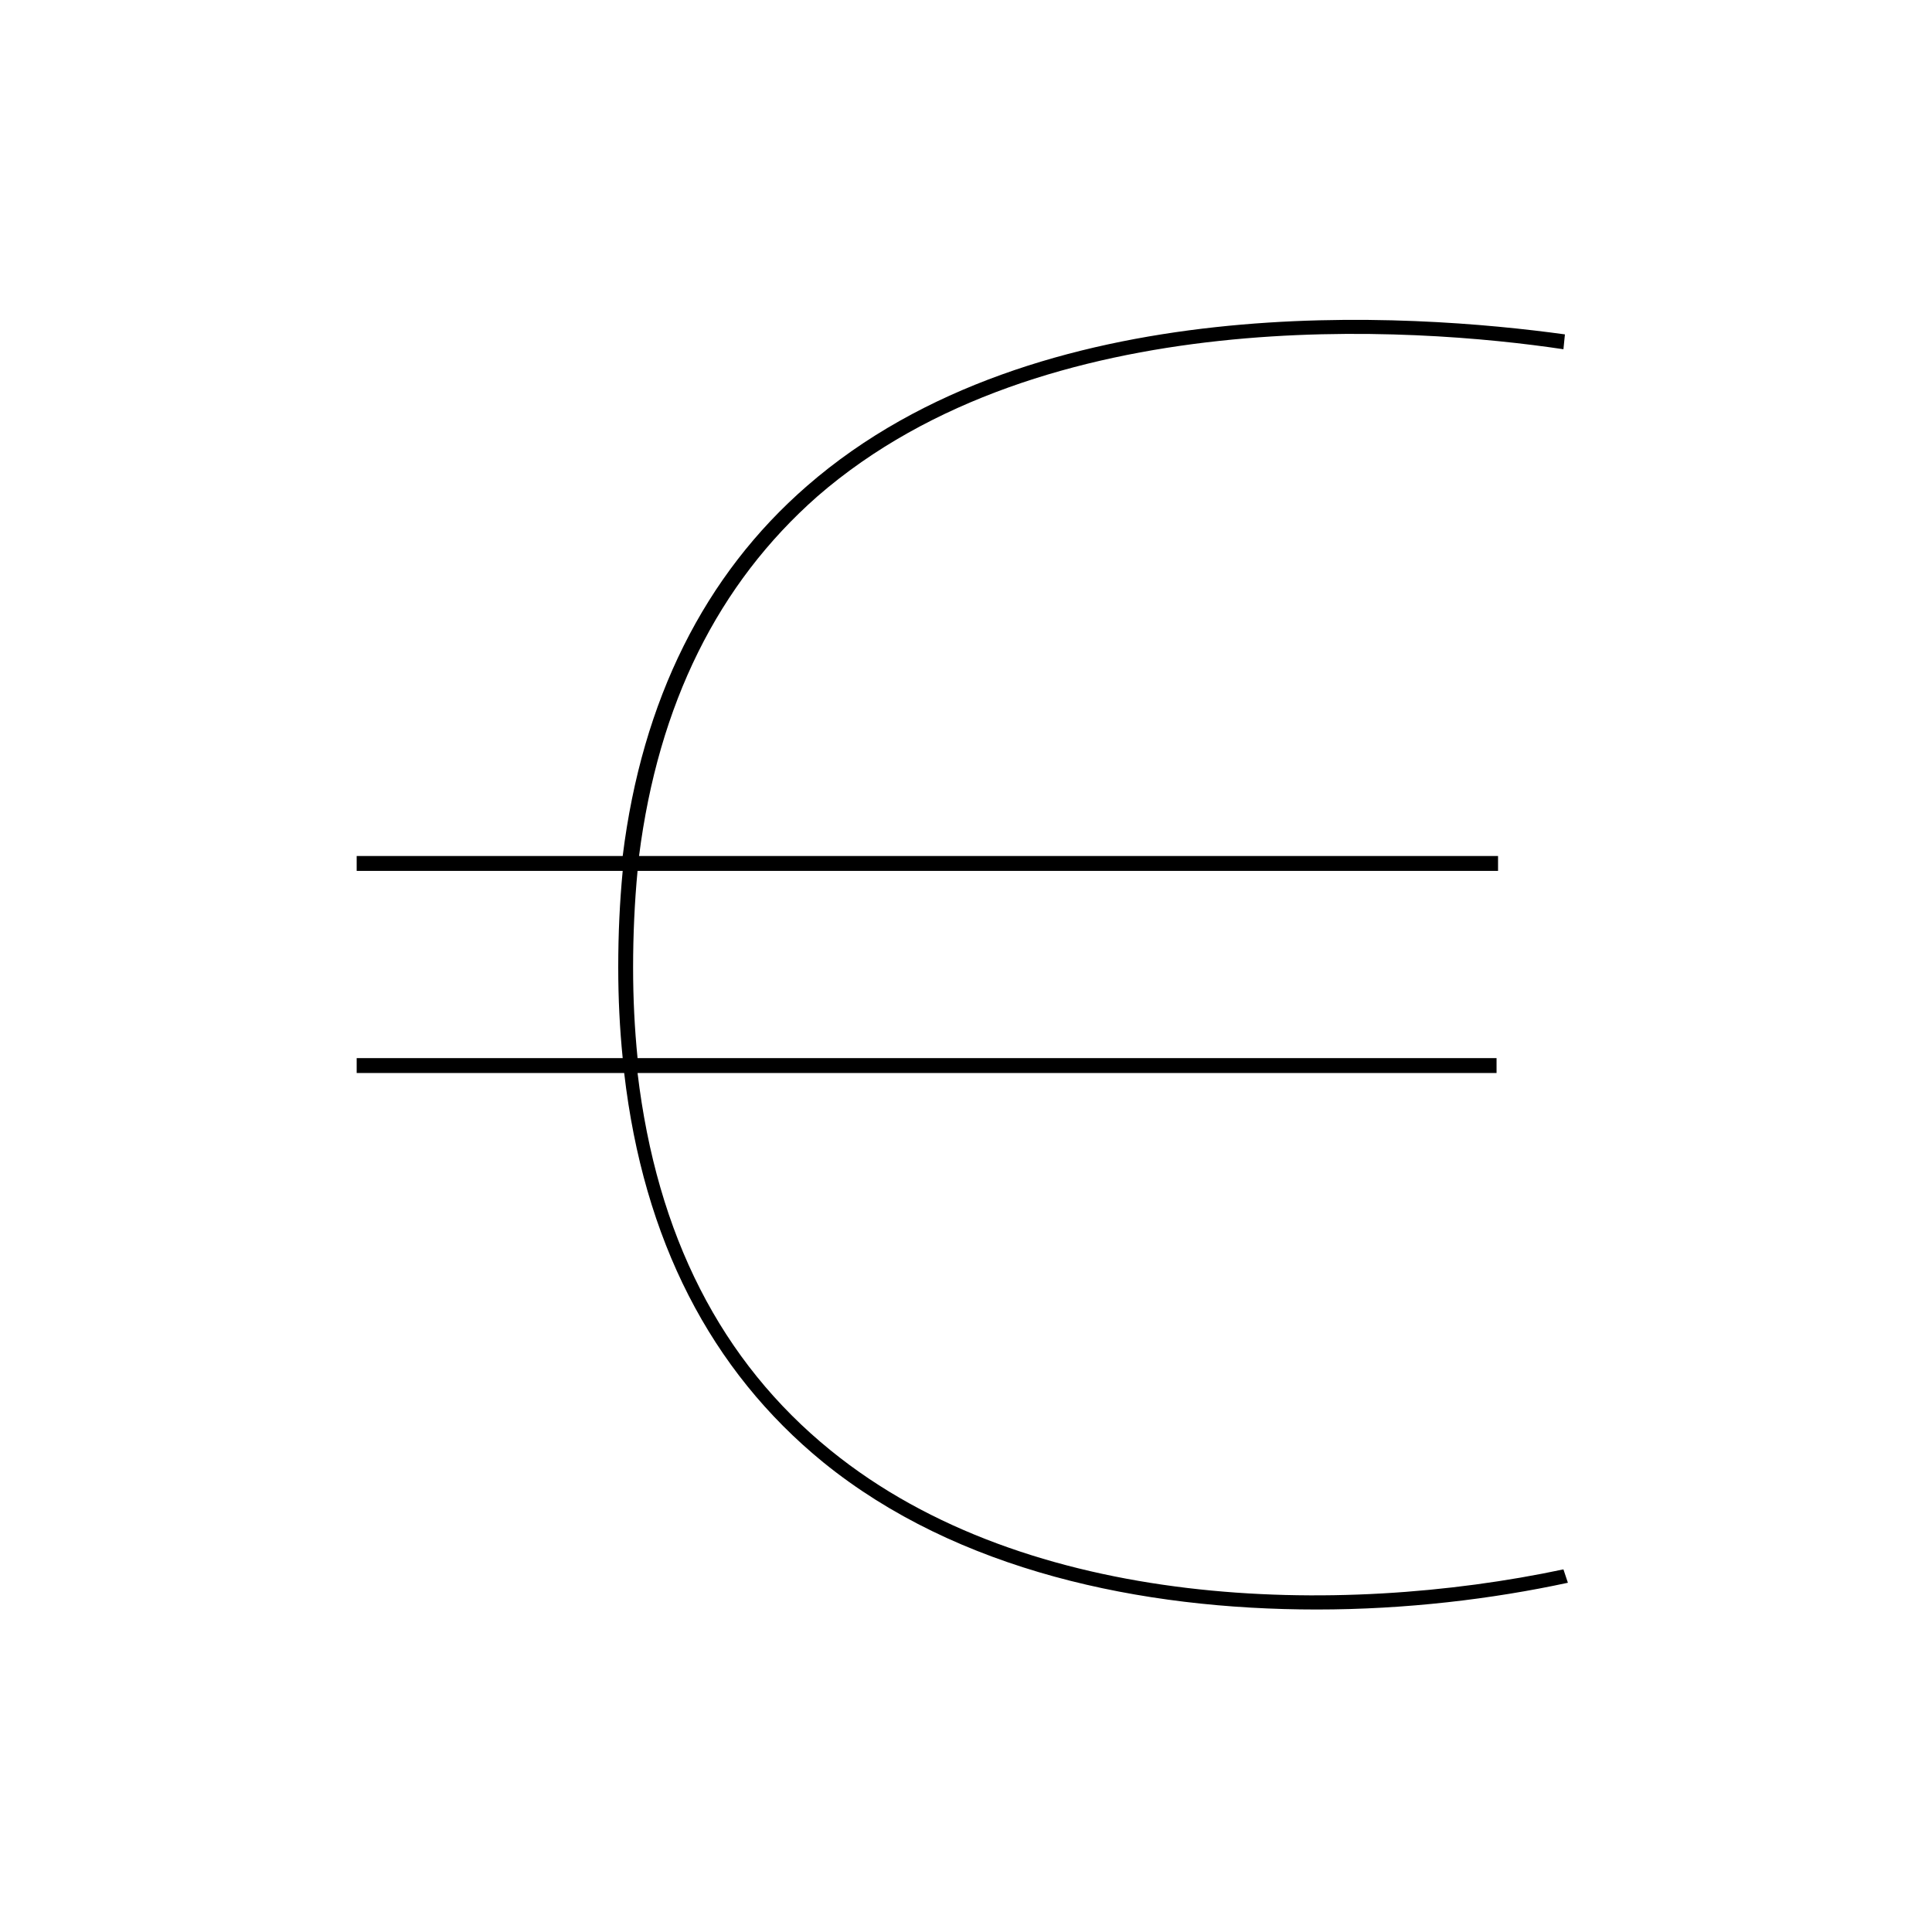
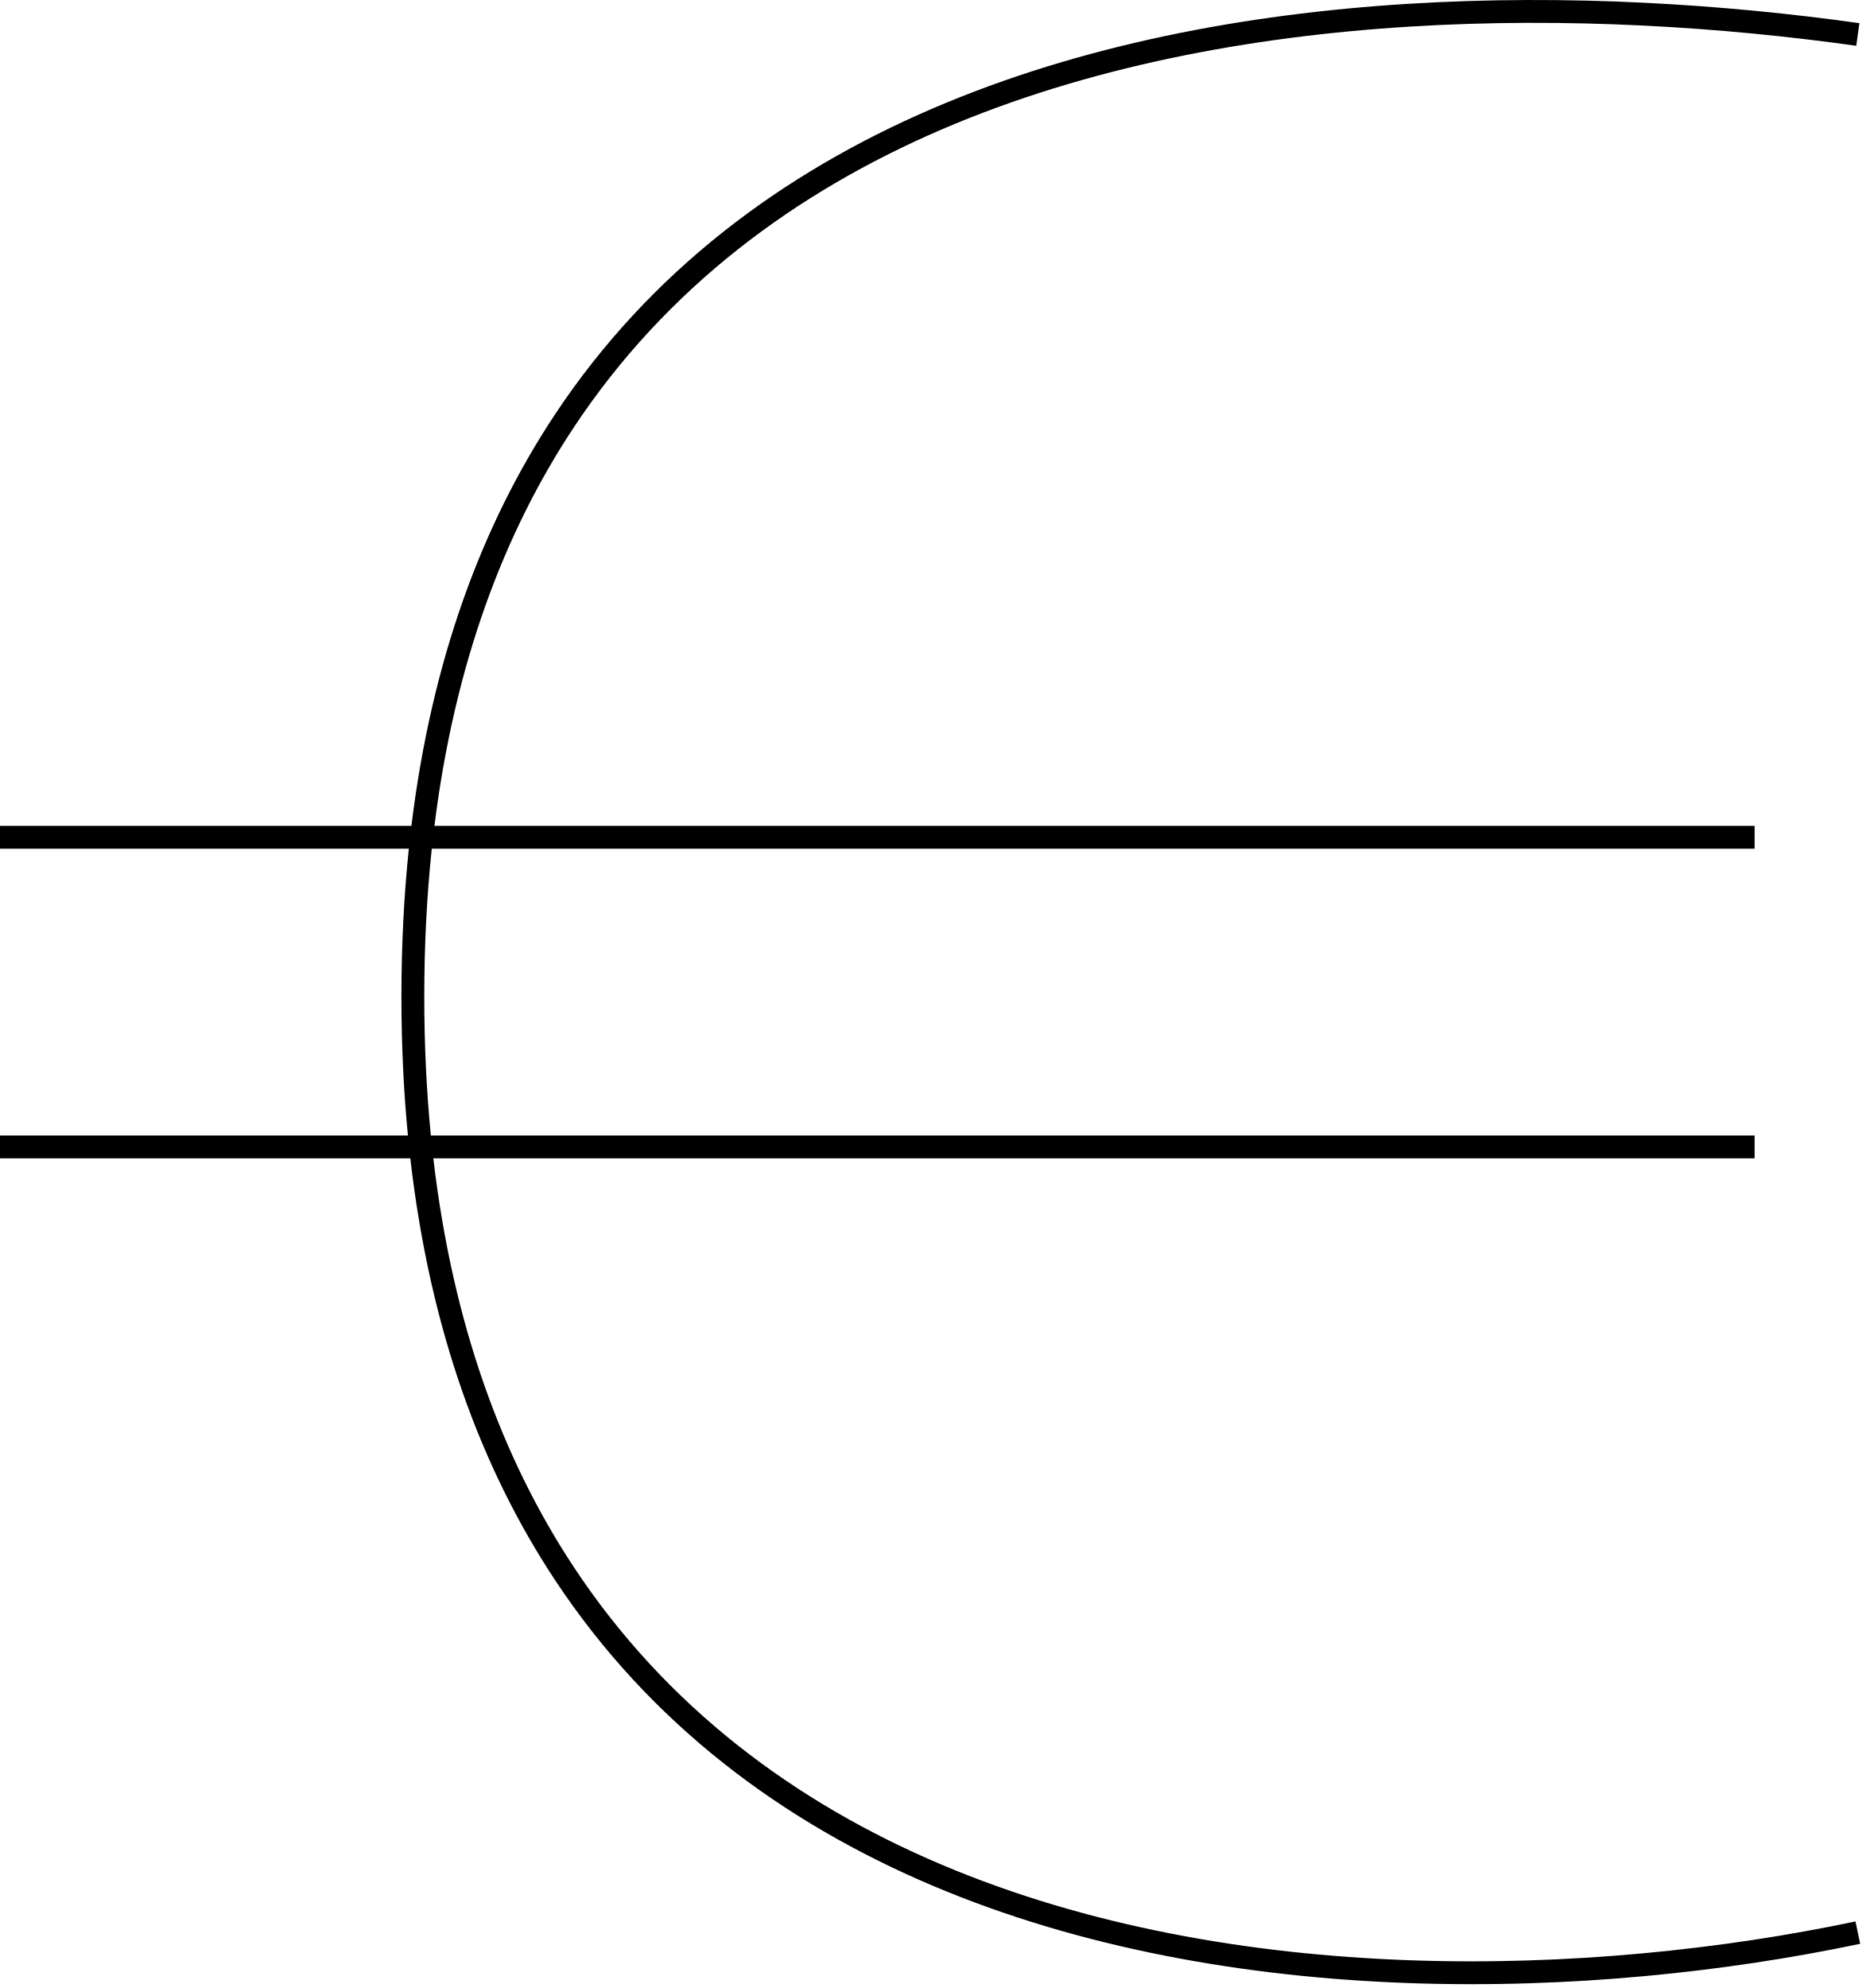
- <svg xmlns="http://www.w3.org/2000/svg" version="1.1" x="0px" y="0px" viewBox="0 0 130 130" style="enable-background:new 0 0 130 130;" xml:space="preserve">
-   <path d="M105.2,105.6c-15.1,3.2-36,2.8-49.3-8c-7.4-6-11.7-14.5-13-25.4h57.8v-1H42.9c-0.2-2-0.3-4-0.3-6.1c0-2.2,0.1-4.4,0.3-6.5  h57.9v-1H43c1.3-10.2,5.3-18.3,12-24.2c15.2-13.2,40.2-11.4,50.2-9.9l0.1-1c-10.2-1.4-35.5-3.3-51,10.2c-6.9,6-11.1,14.4-12.4,24.9  H24v1h17.9c-0.2,2.1-0.3,4.2-0.3,6.5c0,2.1,0.1,4.1,0.3,6.1H24v1h18c1.3,11.2,5.8,20,13.4,26.2c9,7.3,21.4,9.9,33.2,9.9  c6,0,11.8-0.7,16.9-1.8L105.2,105.6z" />
+ <svg xmlns="http://www.w3.org/2000/svg" width="82" height="87" viewBox="0 0 82 87" fill="none">
+   <path d="M81.385 1.014C69.755 -0.62 53.835 -0.855 40.799 4.757C34.271 7.567 28.455 11.849 24.274 18.162C21.112 22.937 18.898 28.855 18.007 36.14H0V37.14H17.894C17.681 39.192 17.57 41.349 17.57 43.616C17.57 45.736 17.667 47.76 17.854 49.693H0V50.693H17.959C18.817 58.172 21.054 64.241 24.274 69.119C28.455 75.453 34.271 79.745 40.801 82.514C53.844 88.044 69.769 87.52 81.419 85.065L81.213 84.087C69.672 86.518 53.975 87.014 41.192 81.593C34.81 78.887 29.163 74.71 25.108 68.568C22.002 63.863 19.818 57.984 18.966 50.693H76.798V49.693H18.858C18.669 47.765 18.57 45.741 18.57 43.616C18.57 41.343 18.683 39.186 18.899 37.14H76.798V36.14H19.015C19.899 29.045 22.06 23.317 25.108 18.714C29.162 12.592 34.81 8.424 41.194 5.675C53.983 0.17 69.687 0.38 81.246 2.004L81.385 1.014Z" fill="black" />
</svg>
